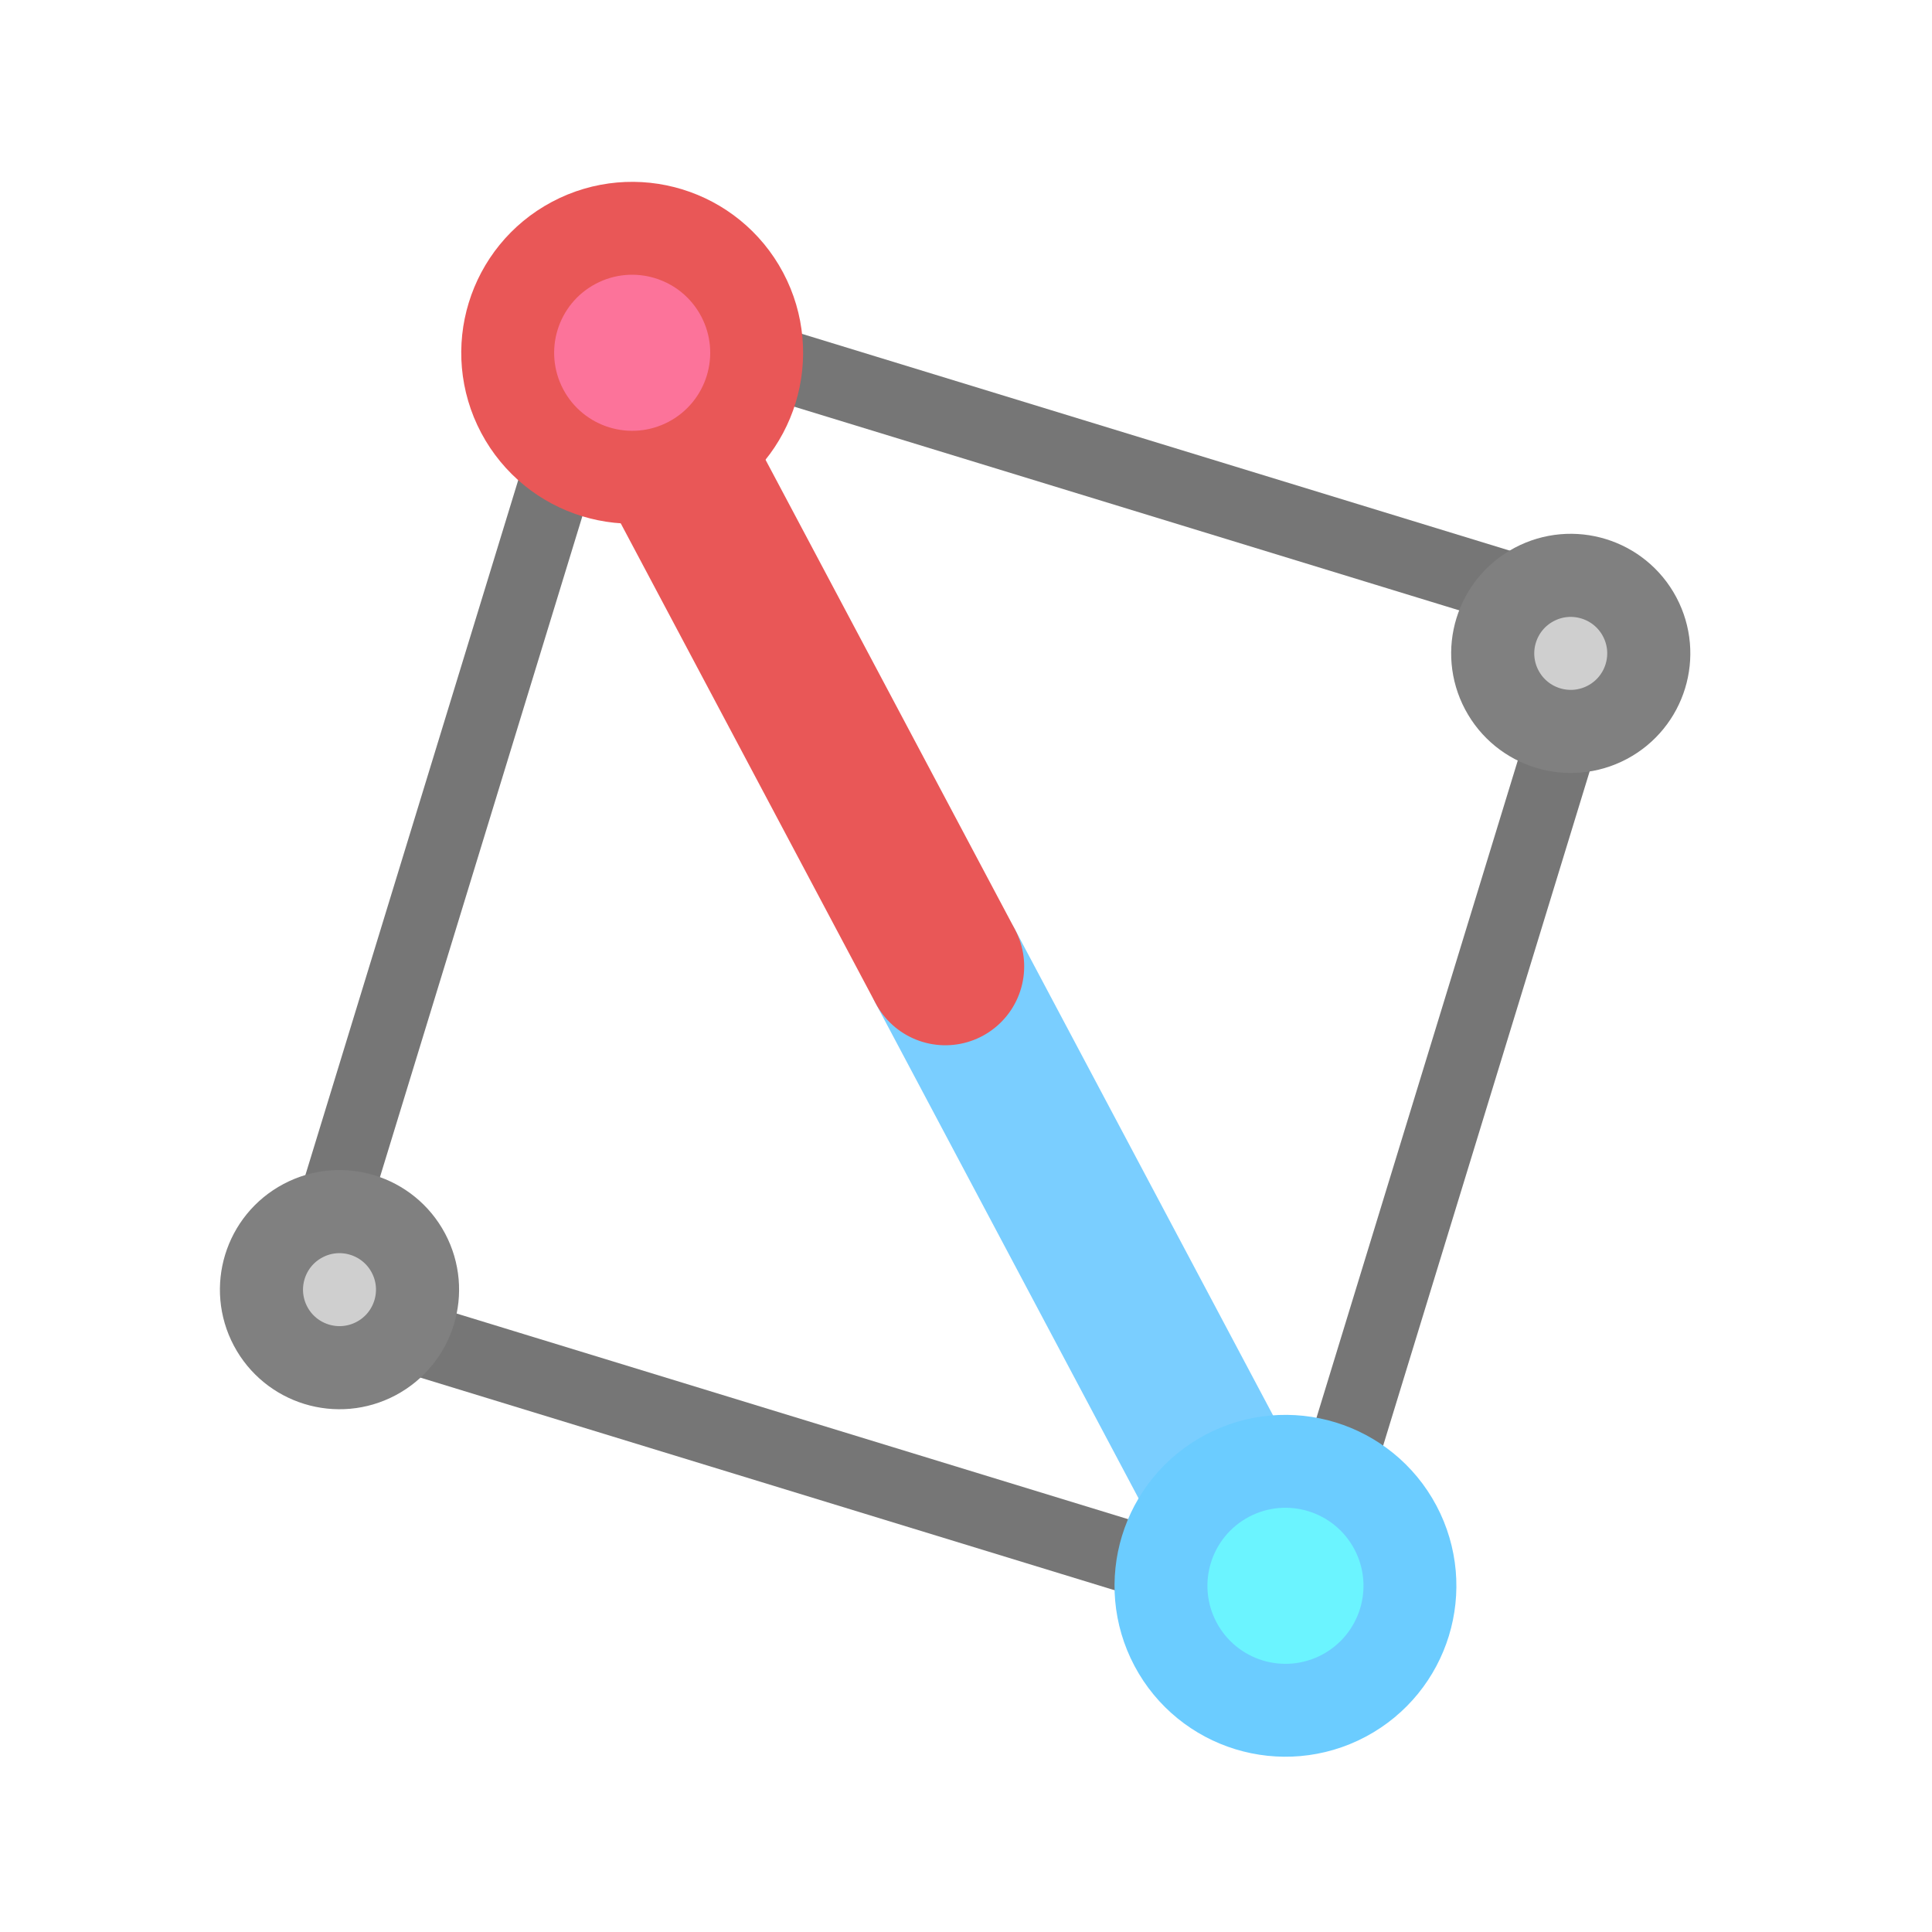
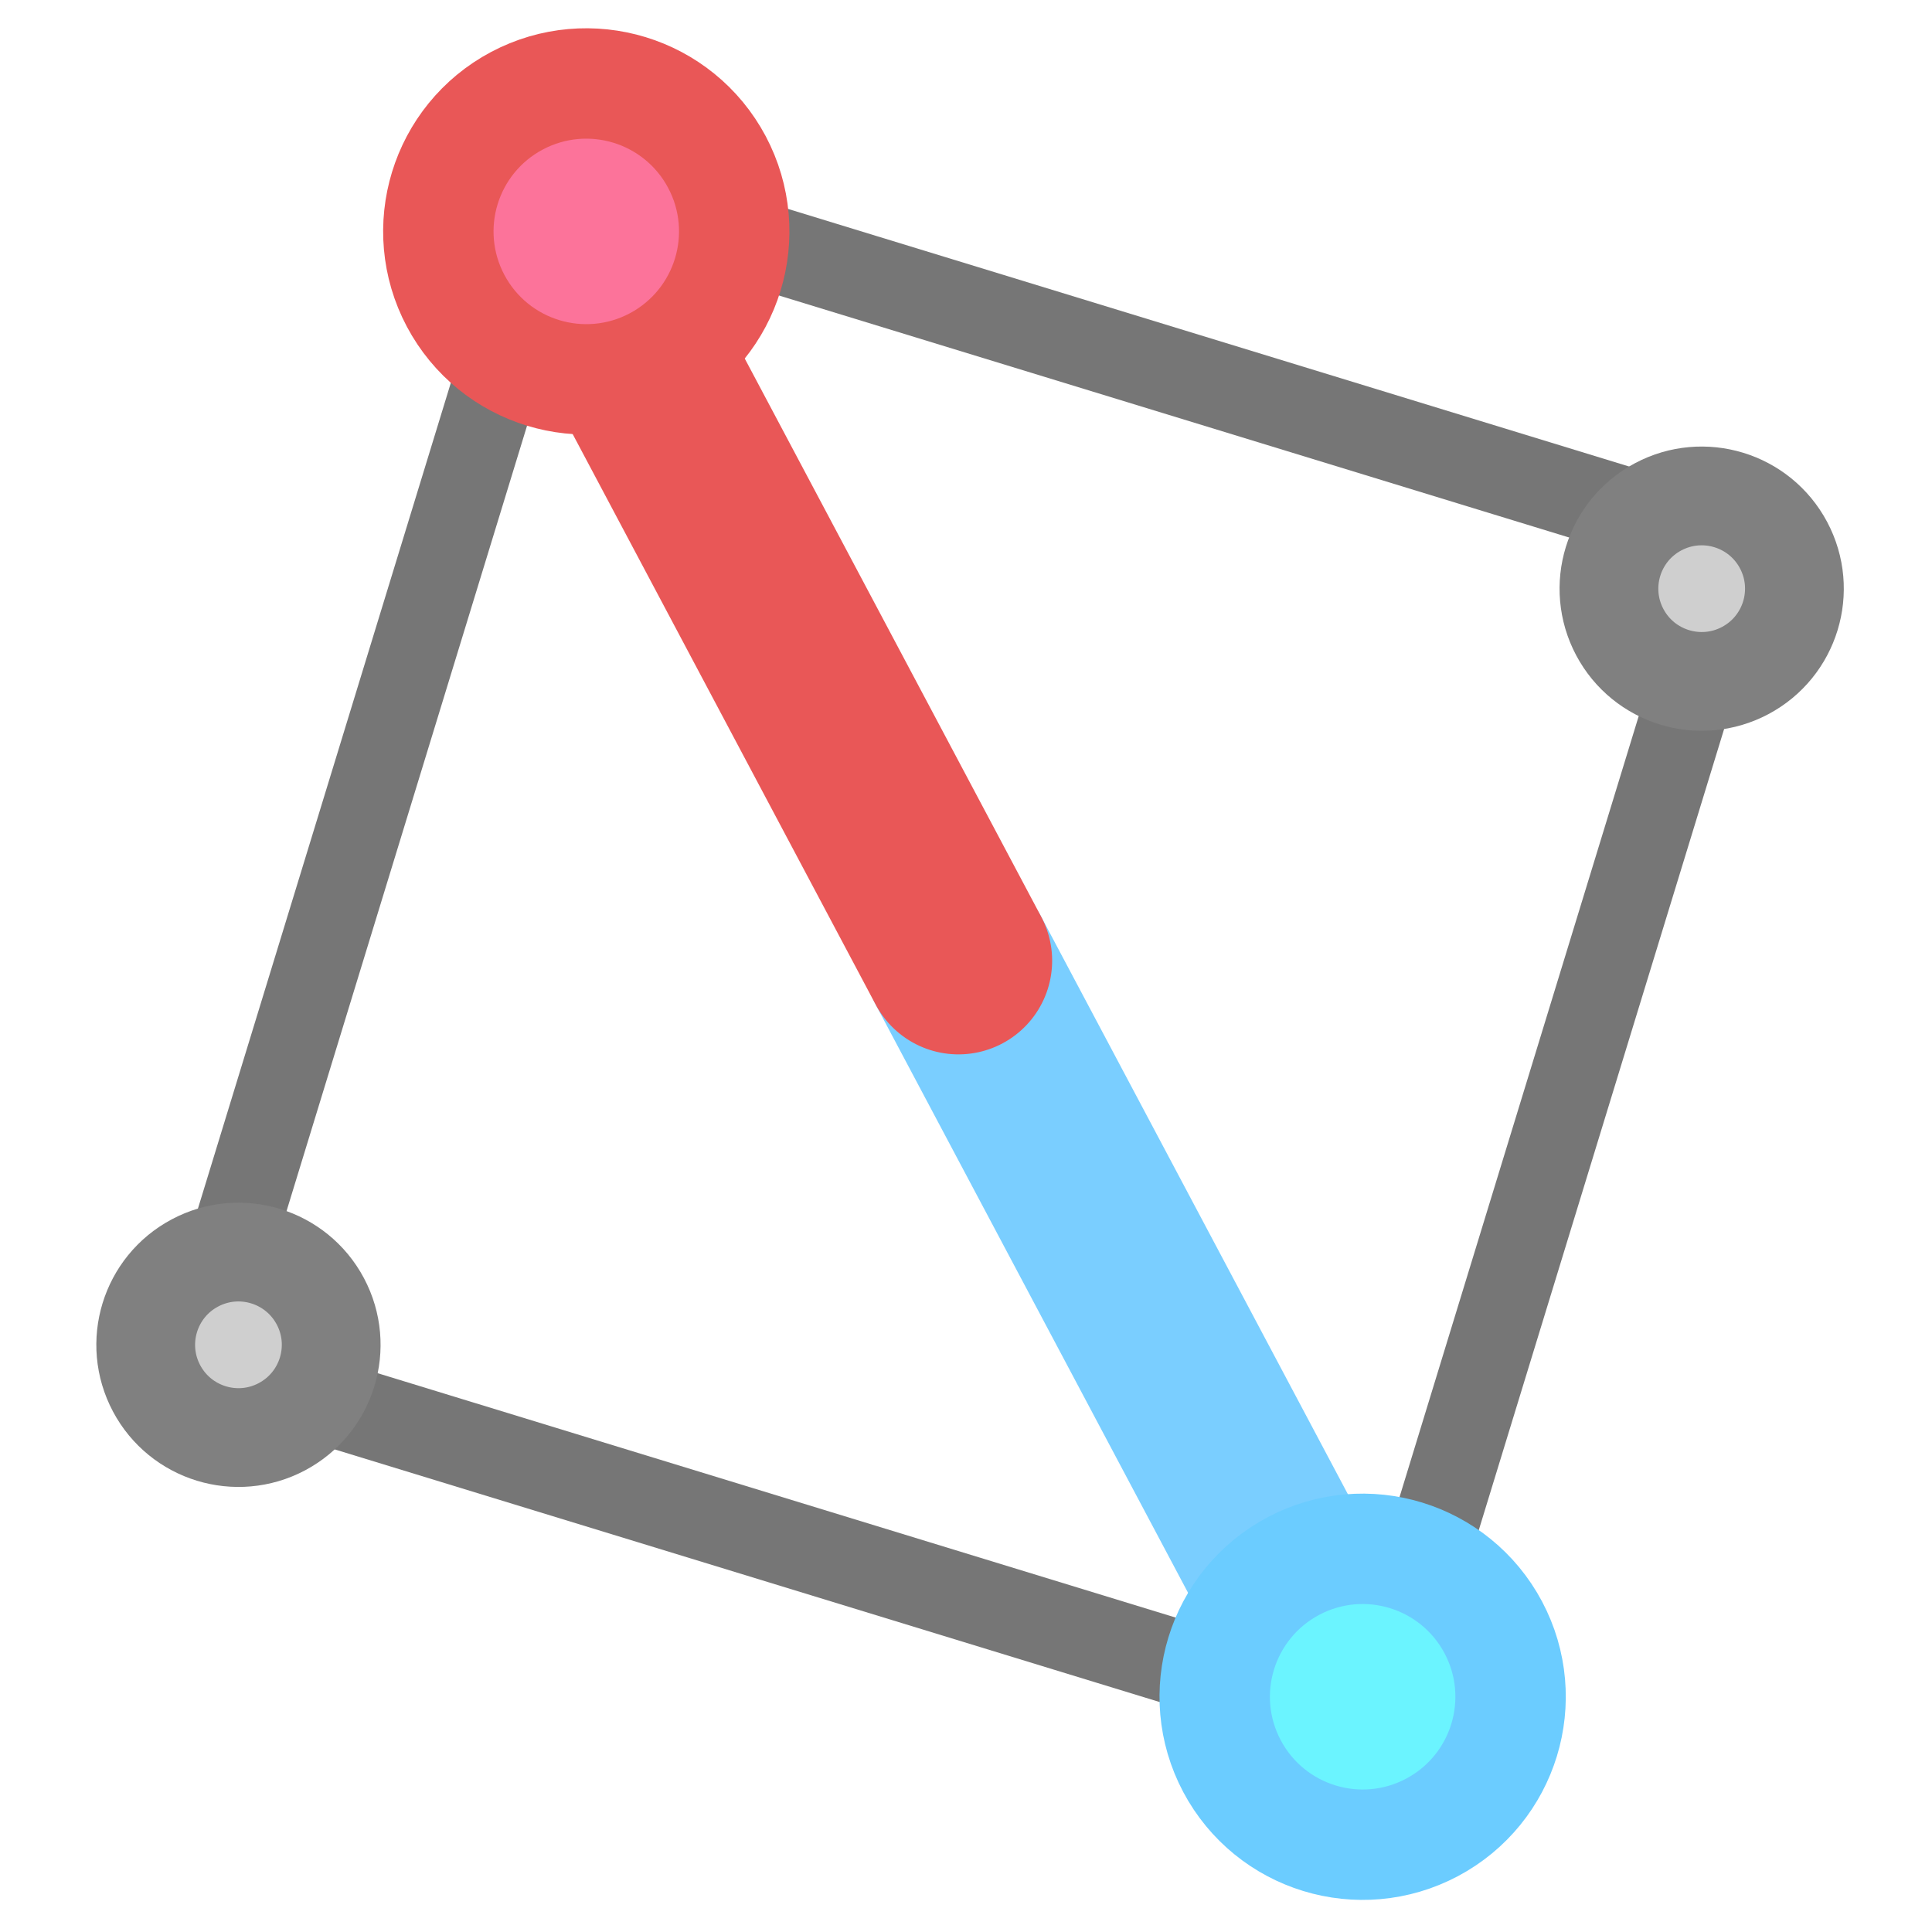
<svg xmlns="http://www.w3.org/2000/svg" width="512" height="512" viewBox="0 0 135.467 135.467" version="1.1" id="svg1">
  <defs id="defs1">
    <linearGradient id="linearGradient1">
      <stop style="stop-color:#000000;stop-opacity:1;" offset="0" id="stop1" />
      <stop style="stop-color:#000000;stop-opacity:0;" offset="1" id="stop2" />
    </linearGradient>
  </defs>
  <g id="layer1">
    <g id="g1" transform="matrix(4.31547,0,0,4.31547,-385.2498,-285.462)">
      <g id="marca-4" style="stroke-width:20.321;stroke-dasharray:none" transform="matrix(-0.05985996,-0.0519129,0.0519129,-0.05985996,104.85,109.5973)">
-         <path id="rombo" class="rombo" d="M 91.007,210.418 285.571,124.176 371.813,318.74 177.249,404.982 Z" style="display:inline;fill:none;stroke:#767676;stroke-width:14.744;stroke-linecap:round;stroke-linejoin:round;stroke-dasharray:none;stroke-opacity:1" />
-         <path id="cuerda-v-inf" class="eje-teal" d="M 231.514,262.746 82.236,205.161" style="display:inline;opacity:0.9;fill:none;stroke:#6bc9ff;stroke-width:32.337;stroke-linecap:round;stroke-dasharray:none;stroke-opacity:1" />
-         <path id="cuerda-v-sup-coral" class="eje-coral" d="m 231.514,262.746 33.036,12.744 101.315,39.083" style="display:inline;fill:none;fill-opacity:1;stroke:#e95757;stroke-width:32.337;stroke-linecap:round;stroke-dasharray:none;stroke-opacity:1" />
-         <path id="nodo-punta" style="display:inline;fill:#fc739a;fill-opacity:1;stroke:#e95757;stroke-width:38.098;stroke-linecap:butt;stroke-linejoin:miter;stroke-dasharray:none;stroke-opacity:1;paint-order:stroke fill markers" class="nodo-coral" d="m 356.711,330.665 a 16,16 0 0 1 -9.169,-20.686 16,16 0 0 1 20.686,-9.169 16,16 0 0 1 9.169,20.686 16,16 0 0 1 -20.686,9.169 z" />
-         <path id="nodo-punta-1" style="display:inline;fill:#6bf4ff;fill-opacity:1;stroke:#6bccff;stroke-width:38.098;stroke-dasharray:none;stroke-opacity:1;paint-order:stroke fill markers" class="nodo-coral" d="m 89.849,227.416 a 16,16 0 0 1 -9.169,-20.686 16,16 0 0 1 20.686,-9.169 16,16 0 0 1 9.169,20.686 16,16 0 0 1 -20.686,9.169 z" />
-         <path id="nodo-punta-8" style="display:inline;fill:#cfcfcf;fill-opacity:1;stroke:#808080;stroke-width:17.041;stroke-miterlimit:0;stroke-dasharray:none;stroke-opacity:1;paint-order:markers fill stroke" class="nodo-coral" d="m 276.182,146.204 a 16,16 0 0 1 -9.169,-20.686 16,16 0 0 1 20.686,-9.169 16,16 0 0 1 9.169,20.686 16,16 0 0 1 -20.686,9.169 z" />
-         <path id="nodo-punta-8-1" style="display:inline;fill:#cfcfcf;fill-opacity:1;stroke:#808080;stroke-width:17.041;stroke-miterlimit:0;stroke-dasharray:none;stroke-opacity:1;paint-order:markers fill stroke" class="nodo-coral" d="m 170.923,410.191 a 16,16 0 0 1 -9.169,-20.686 16,16 0 0 1 20.686,-9.169 16,16 0 0 1 9.169,20.686 16,16 0 0 1 -20.686,9.169 z" />
+         <path id="rombo" class="rombo" d="M 63.273,203.209 294.498,100.717 396.99,331.942 165.766,434.434 Z" style="display:inline;fill:none;stroke:#767676;stroke-width:17.522;stroke-linecap:round;stroke-linejoin:round;stroke-dasharray:none;stroke-opacity:1" />
+         <path id="cuerda-v-inf" class="eje-teal" d="M 230.255,265.397 52.849,196.961" style="display:inline;opacity:0.9;fill:none;stroke:#6bc9ff;stroke-width:38.43;stroke-linecap:round;stroke-dasharray:none;stroke-opacity:1" />
+         <path id="cuerda-v-sup-coral" class="eje-coral" d="m 230.255,265.397 39.261,15.145 120.405,46.447" style="display:inline;fill:none;fill-opacity:1;stroke:#e95757;stroke-width:38.43;stroke-linecap:round;stroke-dasharray:none;stroke-opacity:1" />
+         <path id="nodo-punta" style="display:inline;fill:#fc739a;fill-opacity:1;stroke:#e95757;stroke-width:45.277;stroke-linecap:butt;stroke-linejoin:miter;stroke-dasharray:none;stroke-opacity:1;paint-order:stroke fill markers" class="nodo-coral" d="m 379.042,346.113 a 19.015,19.015 0 0 1 -10.897,-24.584 19.015,19.015 0 0 1 24.584,-10.897 19.015,19.015 0 0 1 10.897,24.584 19.015,19.015 0 0 1 -24.584,10.897 z" />
+         <path id="nodo-punta-1" style="display:inline;fill:#6bf4ff;fill-opacity:1;stroke:#6bccff;stroke-width:45.277;stroke-dasharray:none;stroke-opacity:1;paint-order:stroke fill markers" class="nodo-coral" d="M 61.897,223.409 A 19.015,19.015 0 0 1 51,198.825 19.015,19.015 0 0 1 75.584,187.928 19.015,19.015 0 0 1 86.481,212.512 19.015,19.015 0 0 1 61.897,223.409 Z" />
+         <path id="nodo-punta-8" style="display:inline;fill:#cfcfcf;fill-opacity:1;stroke:#808080;stroke-width:20.252;stroke-miterlimit:0;stroke-dasharray:none;stroke-opacity:1;paint-order:markers fill stroke" class="nodo-coral" d="m 283.34,126.895 a 19.015,19.015 0 0 1 -10.897,-24.584 19.015,19.015 0 0 1 24.584,-10.897 19.015,19.015 0 0 1 10.897,24.584 19.015,19.015 0 0 1 -24.584,10.897 z" />
+         <path id="nodo-punta-8-1" style="display:inline;fill:#cfcfcf;fill-opacity:1;stroke:#808080;stroke-width:20.252;stroke-miterlimit:0;stroke-dasharray:none;stroke-opacity:1;paint-order:markers fill stroke" class="nodo-coral" d="m 158.247,440.623 a 19.015,19.015 0 0 1 -10.897,-24.584 19.015,19.015 0 0 1 24.584,-10.897 19.015,19.015 0 0 1 10.897,24.584 19.015,19.015 0 0 1 -24.584,10.897 z" />
      </g>
    </g>
  </g>
</svg>
